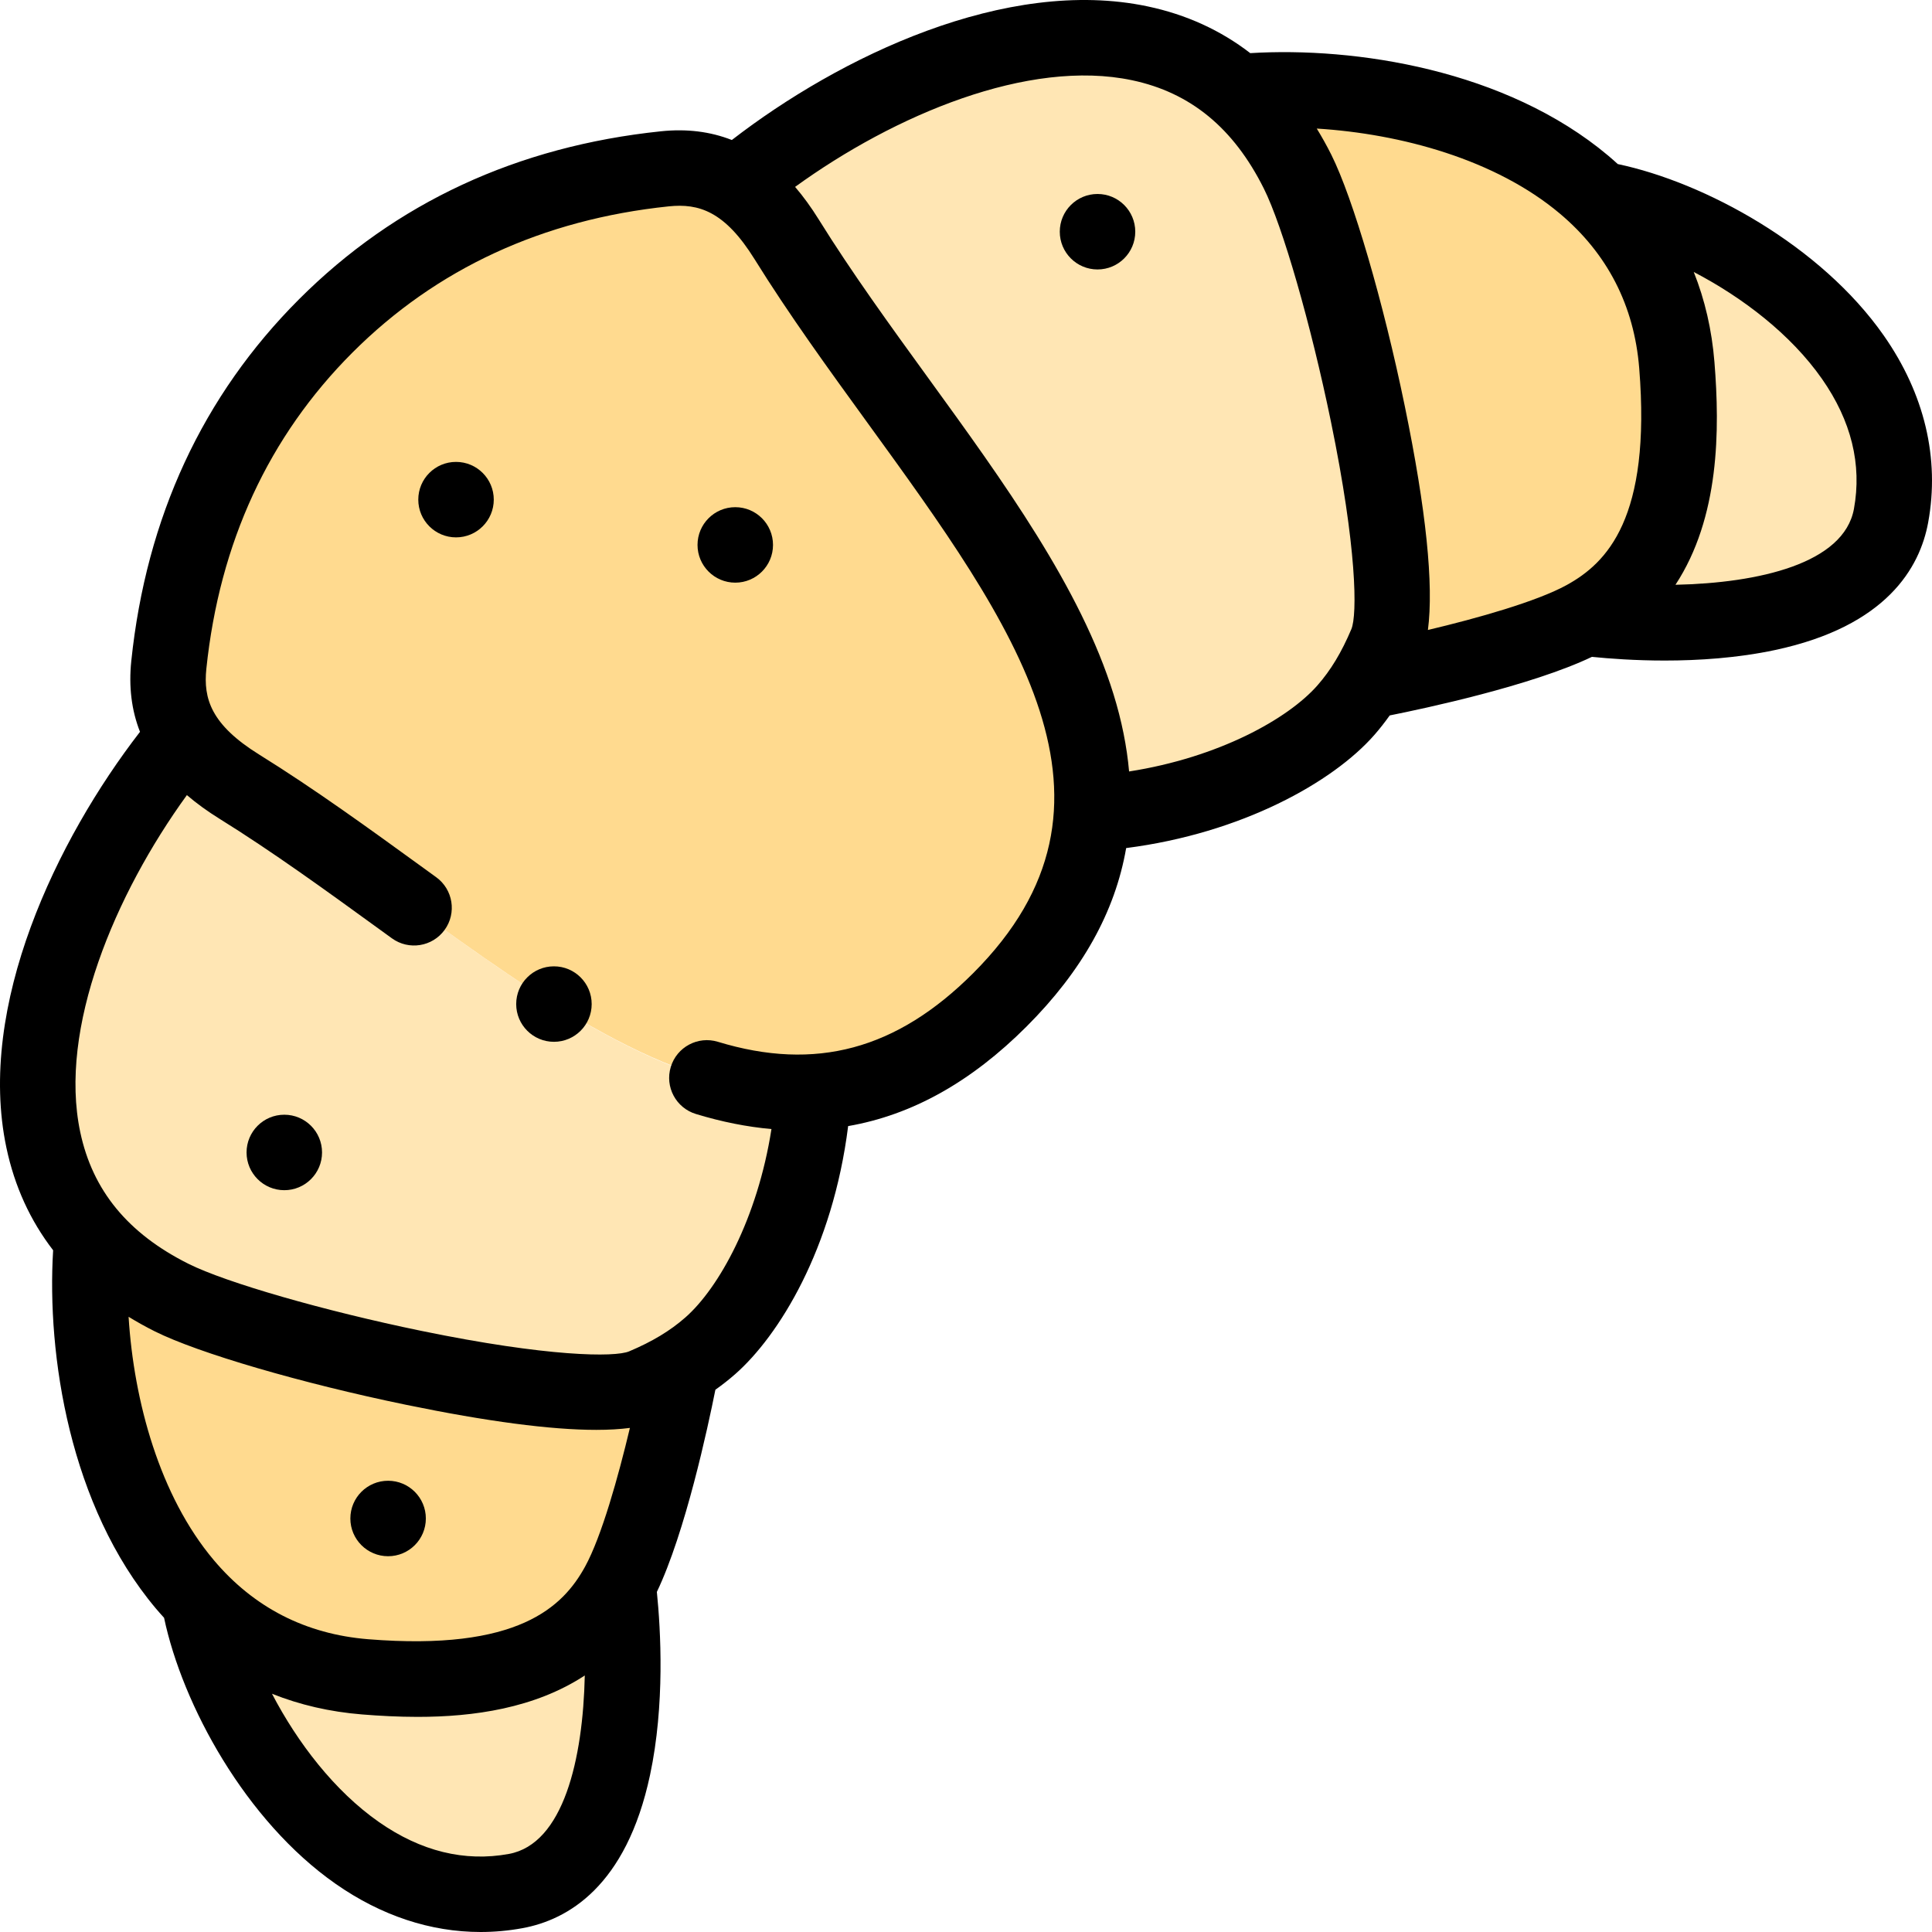
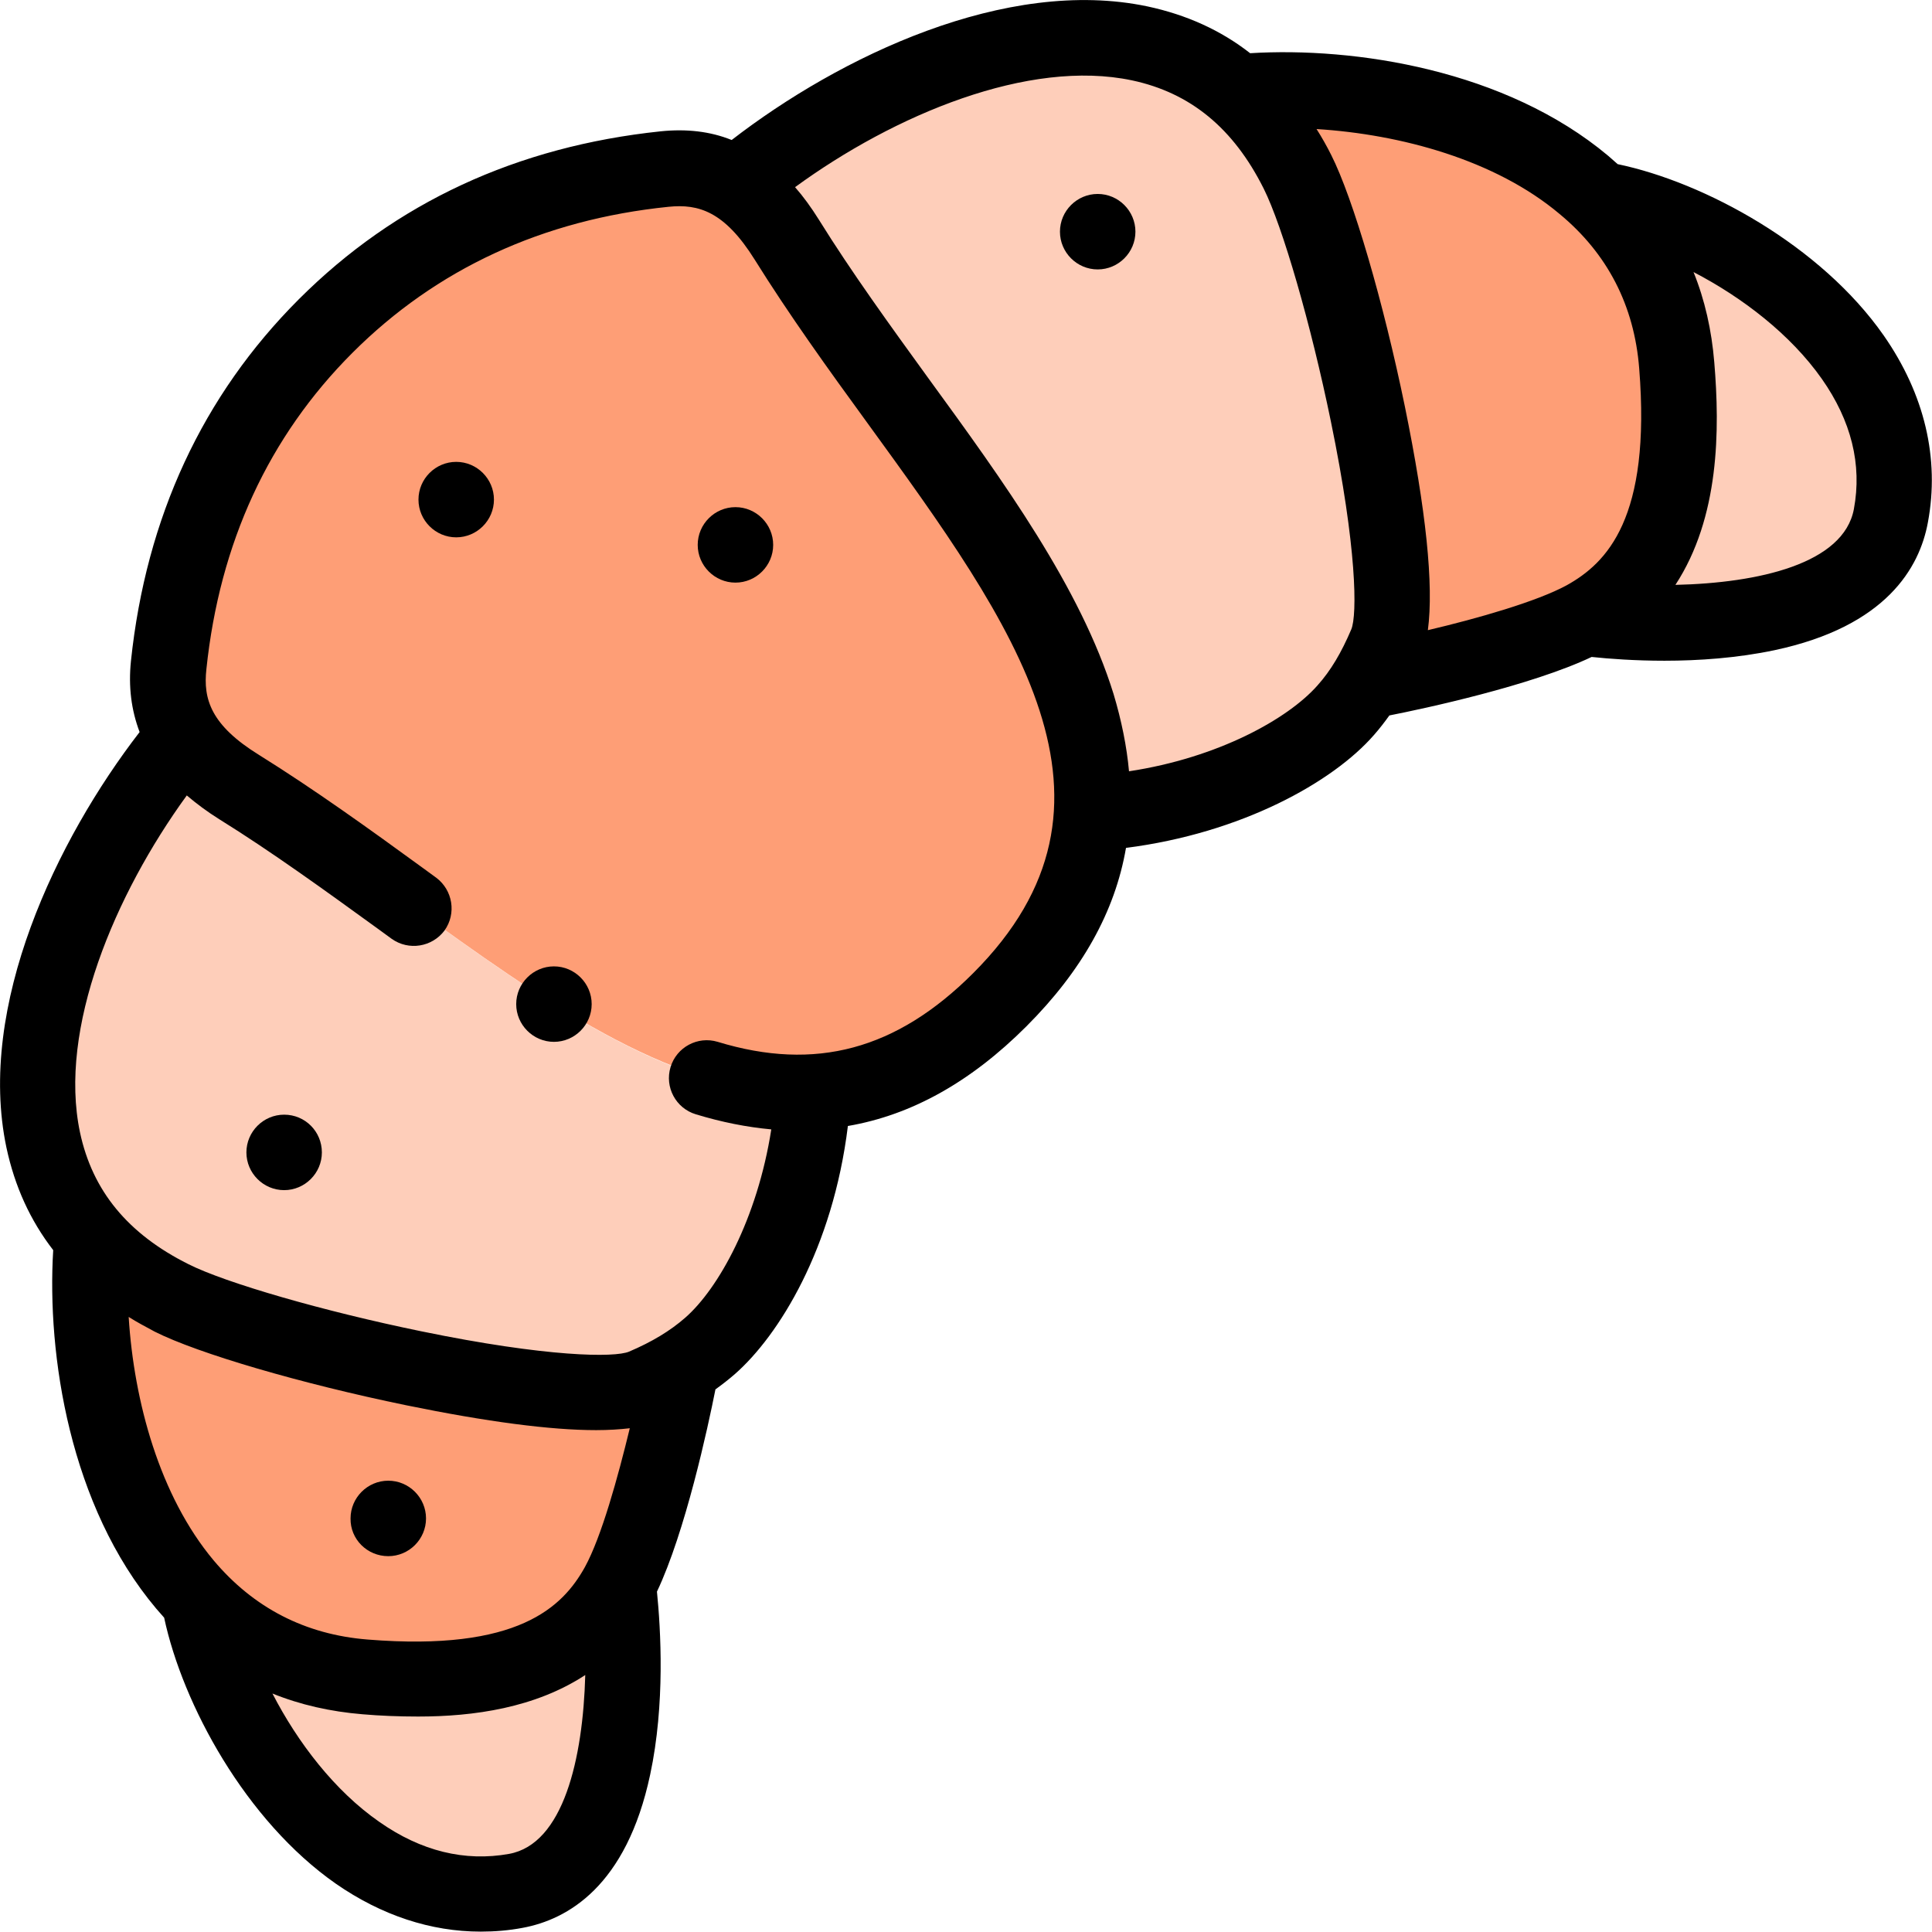
- <svg xmlns="http://www.w3.org/2000/svg" id="Layer_1" enable-background="new 0 0 511.988 511.988" height="512" viewBox="0 0 511.988 511.988" width="512">
+ <svg xmlns="http://www.w3.org/2000/svg" version="1.1" id="Layer_1" x="0px" y="0px" viewBox="0 0 512 512" style="enable-background:new 0 0 512 512;" xml:space="preserve">
+   <style type="text/css">
+ 	.st0{opacity:0.5;fill-rule:evenodd;clip-rule:evenodd;fill:#FE9E76;}
+ 	.st1{fill-rule:evenodd;clip-rule:evenodd;fill:#FE9E76;}
+ </style>
  <g>
-     <g clip-rule="evenodd" fill-rule="evenodd">
-       <path d="m501.137 136.657c8.351-45.553-45.725-78.57-77.135-83.906 11.153 10.895 18.856 25.318 20.364 44.008 2.741 33.971-3.948 55.809-24.374 67.046 25.86 3.11 75.718 2.457 81.145-27.148z" fill="#ffe6b4" />
-       <path d="m419.993 163.804c20.426-11.236 27.114-33.074 24.374-67.046-1.508-18.69-9.211-33.114-20.364-44.008-24.965-24.385-67.215-31.091-95.963-28.394 6.041 5.313 11.394 12.266 15.823 21.124 10.95 21.899 30.894 107.542 23.464 125.14-1.374 3.254-2.994 6.602-5.03 9.916 3.358-.48 41.887-8.035 57.696-16.732z" fill="#ffda8f" />
-       <path d="m367.326 170.62c7.43-17.598-12.514-103.241-23.464-125.14-4.429-8.858-9.782-15.811-15.823-21.124-36.469-32.074-98.017-4.396-132.829 24.53 5.047 3.244 9.328 8.207 13.27 14.556 32.526 52.387 83.905 103.143 81.076 152.135 32.381-2.197 57.024-15.889 67.093-27.359 2.194-2.499 4.049-5.08 5.647-7.681 2.037-3.315 3.656-6.662 5.03-9.917z" fill="#ffe6b4" />
-       <path d="m215.576 289.556c-48.992 2.829-99.748-48.55-152.135-81.076-6.349-3.942-11.311-8.223-14.556-13.27-28.926 34.812-56.604 96.36-24.53 132.829 5.313 6.041 12.266 11.394 21.124 15.823 21.899 10.95 107.542 30.894 125.14 23.464 3.254-1.374 6.602-2.994 9.916-5.03 2.6-1.598 5.181-3.452 7.68-5.647 11.473-10.068 25.164-34.712 27.361-67.093z" fill="#ffe6b4" />
-       <path d="m170.62 367.327c-17.598 7.43-103.241-12.514-125.14-23.464-8.858-4.429-15.811-9.782-21.124-15.823-2.696 28.748 4.009 70.998 28.394 95.963 10.895 11.153 25.318 18.856 44.008 20.364 33.971 2.741 55.809-3.948 67.046-24.374 8.696-15.809 16.252-54.337 16.733-57.696-3.315 2.036-6.663 3.655-9.917 5.03z" fill="#ffda8f" />
-       <path d="m163.804 419.993c-11.236 20.426-33.074 27.114-67.046 24.374-18.69-1.508-33.113-9.211-44.008-20.364 5.337 31.41 38.354 85.486 83.906 77.135 29.606-5.428 30.258-55.285 27.148-81.145z" fill="#ffe6b4" />
-       <path d="m264.967 264.967c-64.279 64.279-131.443-12.974-201.525-56.487-13.042-8.098-20.232-17.623-18.703-32.286 3.331-31.95 15.246-63.485 41.608-89.847s57.897-38.277 89.847-41.608c14.663-1.529 24.188 5.661 32.286 18.703 43.513 70.082 120.766 137.246 56.487 201.525z" fill="#ffda8f" />
+     <g>
+       <path class="st0" d="M501.1,136.7c8.4-45.6-45.7-78.6-77.1-83.9c11.2,10.9,18.9,25.3,20.4,44c2.7,34-3.9,55.8-24.4,67    C445.9,166.9,495.7,166.3,501.1,136.7z" />
+       <path class="st1" d="M420,163.8c20.4-11.2,27.1-33.1,24.4-67c-1.5-18.7-9.2-33.1-20.4-44c-25-24.4-67.2-31.1-96-28.4    c6,5.3,11.4,12.3,15.8,21.1c11,21.9,30.9,107.5,23.5,125.1c-1.4,3.3-3,6.6-5,9.9C365.7,180.1,404.2,172.5,420,163.8L420,163.8z" />
+       <path class="st0" d="M367.3,170.6c7.4-17.6-12.5-103.2-23.5-125.1c-4.4-8.9-9.8-15.8-15.8-21.1C291.6-7.7,230,20,195.2,48.9    c5,3.2,9.3,8.2,13.3,14.6c32.5,52.4,83.9,103.1,81.1,152.1c32.4-2.2,57-15.9,67.1-27.4c2.2-2.5,4-5.1,5.6-7.7    C364.3,177.2,366,173.9,367.3,170.6z" />
+       <path class="st0" d="M215.6,289.6c-49,2.8-99.8-48.6-152.1-81.1c-6.3-3.9-11.3-8.2-14.6-13.3C20,230-7.7,291.6,24.4,328    c5.3,6,12.3,11.4,21.1,15.8c21.9,11,107.5,30.9,125.1,23.5c3.3-1.4,6.6-3,9.9-5c2.6-1.6,5.2-3.5,7.7-5.6    C199.7,346.6,213.4,321.9,215.6,289.6L215.6,289.6z" />
+       <path class="st1" d="M170.6,367.3c-17.6,7.4-103.2-12.5-125.1-23.5c-8.9-4.4-15.8-9.8-21.1-15.8c-2.7,28.7,4,71,28.4,96    c10.9,11.2,25.3,18.9,44,20.4c34,2.7,55.8-3.9,67-24.4c8.7-15.8,16.3-54.3,16.7-57.7C177.2,364.3,173.9,366,170.6,367.3z" />
+       <path class="st0" d="M163.8,420c-11.2,20.4-33.1,27.1-67,24.4c-18.7-1.5-33.1-9.2-44-20.4c5.3,31.4,38.4,85.5,83.9,77.1    C166.3,495.7,166.9,445.9,163.8,420z" />
+       <path class="st1" d="M265,265c-64.3,64.3-131.4-13-201.5-56.5c-13-8.1-20.2-17.6-18.7-32.3c3.3-32,15.2-63.5,41.6-89.8    s57.9-38.3,89.8-41.6c14.7-1.5,24.2,5.7,32.3,18.7C252,133.5,329.3,200.7,265,265z" />
    </g>
    <g>
-       <path d="m499.214 88.927c-16.729-23.917-47.452-40.592-70.492-45.448-.823-.746-1.653-1.489-2.515-2.213-27.165-22.827-67.096-28.884-94.883-27.185-7.865-6.063-16.933-10.22-27.183-12.385-37.554-7.937-81.652 13.338-110.201 35.405-5.738-2.252-11.982-3.018-18.783-2.309-38.076 3.971-70.335 18.938-95.881 44.483-25.546 25.547-40.513 57.806-44.483 95.881-.709 6.802.056 13.045 2.307 18.783-22.073 28.558-43.328 72.626-35.409 110.18 2.163 10.259 6.322 19.334 12.389 27.205-1.699 27.765 4.382 67.812 27.252 94.963.702.834 1.423 1.635 2.146 2.433 4.858 23.047 21.566 53.815 45.497 70.528 12.062 8.424 25.151 12.74 38.383 12.74 3.696 0 7.403-.336 11.102-1.015 11.938-2.188 27.493-11.002 33.798-40.564 3.984-18.677 2.828-38.538 1.813-48.544 7.534-15.761 13.506-43.542 15.509-53.577 1.822-1.296 3.566-2.659 5.234-4.123 11.576-10.162 25.863-33.178 29.948-65.746 16.923-2.933 32.582-11.688 47.276-26.381 14.7-14.7 23.468-30.366 26.4-47.296 30.616-3.918 54.755-17.431 65.726-29.928 1.461-1.664 2.822-3.404 4.115-5.222 9.165-1.827 37.579-7.871 53.586-15.521 4.665.473 11.465.977 19.286.977 8.966 0 19.274-.661 29.244-2.787 29.572-6.304 38.389-21.861 40.577-33.801 3.11-16.961-.956-34.088-11.758-49.533zm-64.816 8.636c3.212 39.805-8.587 51.627-19.225 57.479-7.897 4.343-23.563 8.775-36.77 11.905 1.57-12.006-.475-31.874-6.123-59.302-5.709-27.721-13.717-55.123-19.475-66.639-1.211-2.423-2.504-4.724-3.856-6.936 22.401 1.387 47.406 8.234 64.39 22.506 12.636 10.62 19.722 24.409 21.059 40.987zm-400.322 251.391c2.21 1.351 4.51 2.643 6.931 3.854 11.516 5.758 38.918 13.766 66.639 19.475 21.475 4.422 38.319 6.638 50.383 6.638 3.339 0 6.294-.177 8.897-.517-3.053 12.832-7.5 28.802-11.884 36.77-5.852 10.638-17.677 22.437-57.48 19.227-16.551-1.335-30.322-8.399-40.933-20.997-14.291-16.969-21.157-42.029-22.553-64.45zm100.777 142.347c-11.732 2.149-23.317-.692-34.427-8.451-11.8-8.241-21.59-21.042-28.346-33.999 7.39 2.955 15.353 4.796 23.873 5.483 4.615.372 9.578.645 14.711.645 14.817 0 31.039-2.275 44.306-10.972-.471 22.127-5.635 44.64-20.117 47.294zm123.042-233.405c-20.283 20.283-41.78 26.062-67.654 18.184-5.282-1.61-10.87 1.37-12.479 6.653-1.609 5.284 1.37 10.871 6.654 12.479 6.866 2.091 13.534 3.415 20.024 3.992-3.704 23.724-13.96 42.153-22.82 49.93-4.033 3.54-8.765 6.394-14.89 8.979-3.786 1.6-21.57 1.474-55.051-5.422-25.793-5.312-51.753-12.786-61.728-17.773-16.042-8.021-25.426-19.445-28.691-34.926-5.79-27.458 9.182-62.954 28.266-89.287 2.551 2.187 5.428 4.276 8.64 6.27 14.009 8.699 28.23 19.016 41.983 28.993l3.711 2.691c4.472 3.241 10.724 2.242 13.965-2.229 3.241-4.473 2.242-10.725-2.23-13.966l-3.703-2.685c-14.039-10.186-28.556-20.717-43.177-29.796-12.787-7.938-14.857-14.837-14.032-22.753 3.482-33.395 16.514-61.594 38.733-83.813 22.218-22.219 50.417-35.251 83.812-38.733 7.915-.819 14.814 1.245 22.754 14.031 9.091 14.642 19.638 29.18 29.838 43.238 39.264 54.114 73.171 100.847 28.075 145.943zm41.319-53.453c-.589-6.639-1.961-13.464-4.135-20.496-8.672-28.061-29.208-56.365-49.068-83.737-9.992-13.772-20.325-28.014-29.035-42.042-1.994-3.212-4.084-6.089-6.271-8.64 26.334-19.081 61.852-34.062 89.303-28.262 15.474 3.268 26.893 12.651 34.91 28.688 4.987 9.974 12.463 35.935 17.774 61.728 6.895 33.48 7.02 51.266 5.421 55.051-2.586 6.126-5.439 10.857-8.979 14.889-7.823 8.91-26.215 19.124-49.92 22.821zm192.087-69.589c-2.655 14.484-25.167 19.645-47.297 20.117 11.711-17.863 11.777-41.083 10.33-59.017-.688-8.522-2.529-16.486-5.484-23.877 12.941 6.746 25.727 16.522 33.974 28.314 7.778 11.12 10.63 22.715 8.477 34.463z" />
-       <path d="m290.85 51.406h-.007c-5.522 0-9.997 4.478-9.997 10s4.481 10 10.004 10 10-4.478 10-10-4.477-10-10-10z" />
-       <path d="m194.851 134.406h-.007c-5.523 0-9.997 4.478-9.997 10s4.481 10 10.004 10 10-4.478 10-10-4.478-10-10-10z" />
-       <path d="m120.851 122.406h-.007c-5.523 0-9.997 4.478-9.997 10s4.481 10 10.004 10 10-4.478 10-10-4.478-10-10-10z" />
-       <path d="m75.343 295.406h-.007c-5.523 0-9.997 4.478-9.997 10s4.481 10 10.004 10 10-4.478 10-10-4.477-10-10-10z" />
-       <path d="m102.851 412.406c5.523 0 10-4.478 10-10s-4.477-10-10-10h-.007c-5.523 0-9.997 4.478-9.997 10s4.481 10 10.004 10z" />
-       <path d="m146.797 256.083h-.007c-5.523 0-9.996 4.478-9.996 10s4.48 10 10.003 10 10-4.478 10-10-4.477-10-10-10z" />
+       <path d="M499.2,88.9c-16.7-23.9-47.5-40.6-70.5-45.4c-0.8-0.7-1.7-1.5-2.5-2.2c-27.2-22.8-67.1-28.9-94.9-27.2    C323.5,8,314.4,3.9,304.1,1.7C266.6-6.2,222.5,15,193.9,37.1c-5.7-2.3-12-3-18.8-2.3c-38.1,4-70.3,18.9-95.9,44.5    c-25.5,25.5-40.5,57.8-44.5,95.9c-0.7,6.8,0.1,13,2.3,18.8C15,222.5-6.2,266.6,1.7,304.1c2.2,10.3,6.3,19.3,12.4,27.2    c-1.7,27.8,4.4,67.8,27.3,95c0.7,0.8,1.4,1.6,2.1,2.4c4.9,23,21.6,53.8,45.5,70.5c12.1,8.4,25.2,12.7,38.4,12.7    c3.7,0,7.4-0.3,11.1-1c11.9-2.2,27.5-11,33.8-40.6c4-18.7,2.8-38.5,1.8-48.5c7.5-15.8,13.5-43.5,15.5-53.6    c1.8-1.3,3.6-2.7,5.2-4.1c11.6-10.2,25.9-33.2,29.9-65.7c16.9-2.9,32.6-11.7,47.3-26.4c14.7-14.7,23.5-30.4,26.4-47.3    c30.6-3.9,54.8-17.4,65.7-29.9c1.5-1.7,2.8-3.4,4.1-5.2c9.2-1.8,37.6-7.9,53.6-15.5c4.7,0.5,11.5,1,19.3,1c9,0,19.3-0.7,29.2-2.8    c29.6-6.3,38.4-21.9,40.6-33.8C514.1,121.5,510,104.4,499.2,88.9L499.2,88.9z M434.4,97.6c3.2,39.8-8.6,51.6-19.2,57.5    c-7.9,4.3-23.6,8.8-36.8,11.9c1.6-12-0.5-31.9-6.1-59.3c-5.7-27.7-13.7-55.1-19.5-66.6c-1.2-2.4-2.5-4.7-3.9-6.9    c22.4,1.4,47.4,8.2,64.4,22.5C426,67.2,433.1,81,434.4,97.6z M34.1,349c2.2,1.4,4.5,2.6,6.9,3.9c11.5,5.8,38.9,13.8,66.6,19.5    c21.5,4.4,38.3,6.6,50.4,6.6c3.3,0,6.3-0.2,8.9-0.5c-3.1,12.8-7.5,28.8-11.9,36.8c-5.9,10.6-17.7,22.4-57.5,19.2    c-16.6-1.3-30.3-8.4-40.9-21C42.3,396.4,35.5,371.4,34.1,349L34.1,349z M134.9,491.3c-11.7,2.1-23.3-0.7-34.4-8.5    c-11.8-8.2-21.6-21-28.3-34c7.4,3,15.4,4.8,23.9,5.5c4.6,0.4,9.6,0.6,14.7,0.6c14.8,0,31-2.3,44.3-11    C154.5,466.1,149.3,488.7,134.9,491.3z M257.9,257.9c-20.3,20.3-41.8,26.1-67.7,18.2c-5.3-1.6-10.9,1.4-12.5,6.7    c-1.6,5.3,1.4,10.9,6.7,12.5c6.9,2.1,13.5,3.4,20,4c-3.7,23.7-14,42.2-22.8,49.9c-4,3.5-8.8,6.4-14.9,9    c-3.8,1.6-21.6,1.5-55.1-5.4c-25.8-5.3-51.8-12.8-61.7-17.8c-16-8-25.4-19.4-28.7-34.9c-5.8-27.5,9.2-63,28.3-89.3    c2.6,2.2,5.4,4.3,8.6,6.3c14,8.7,28.2,19,42,29l3.7,2.7c4.5,3.2,10.7,2.2,14-2.2c3.2-4.5,2.2-10.7-2.2-14l-3.7-2.7    c-14-10.2-28.6-20.7-43.2-29.8c-12.8-7.9-14.9-14.8-14-22.8c3.5-33.4,16.5-61.6,38.7-83.8c22.2-22.2,50.4-35.3,83.8-38.7    c7.9-0.8,14.8,1.2,22.8,14c9.1,14.6,19.6,29.2,29.8,43.2C269.1,166.1,303,212.8,257.9,257.9L257.9,257.9z M299.2,204.4    c-0.6-6.6-2-13.5-4.1-20.5c-8.7-28.1-29.2-56.4-49.1-83.7c-10-13.8-20.3-28-29-42c-2-3.2-4.1-6.1-6.3-8.6    C237,30.4,272.6,15.5,300,21.3c15.5,3.3,26.9,12.7,34.9,28.7c5,10,12.5,35.9,17.8,61.7c6.9,33.5,7,51.3,5.4,55.1    c-2.6,6.1-5.4,10.9-9,14.9C341.3,190.5,322.9,200.8,299.2,204.4L299.2,204.4z M491.3,134.9c-2.7,14.5-25.2,19.6-47.3,20.1    c11.7-17.9,11.8-41.1,10.3-59c-0.7-8.5-2.5-16.5-5.5-23.9c12.9,6.7,25.7,16.5,34,28.3C490.6,111.5,493.5,123.1,491.3,134.9    L491.3,134.9z" />
+       <path d="M290.9,51.4L290.9,51.4c-5.5,0-10,4.5-10,10s4.5,10,10,10s10-4.5,10-10S296.4,51.4,290.9,51.4z" />
+       <path d="M194.9,134.4L194.9,134.4c-5.5,0-10,4.5-10,10c0,5.5,4.5,10,10,10c5.5,0,10-4.5,10-10    C204.9,138.9,200.4,134.4,194.9,134.4z" />
+       <path d="M120.9,122.4L120.9,122.4c-5.5,0-10,4.5-10,10c0,5.5,4.5,10,10,10s10-4.5,10-10C130.9,126.9,126.4,122.4,120.9,122.4    L120.9,122.4z" />
+       <path d="M75.3,295.4L75.3,295.4c-5.5,0-10,4.5-10,10s4.5,10,10,10s10-4.5,10-10S80.9,295.4,75.3,295.4z" />
+       <path d="M102.9,412.4c5.5,0,10-4.5,10-10c0-5.5-4.5-10-10-10h0c-5.5,0-10,4.5-10,10C92.8,407.9,97.3,412.4,102.9,412.4z" />
+       <path d="M146.8,256.1L146.8,256.1c-5.5,0-10,4.5-10,10s4.5,10,10,10c5.5,0,10-4.5,10-10S152.3,256.1,146.8,256.1z" />
    </g>
  </g>
</svg>
